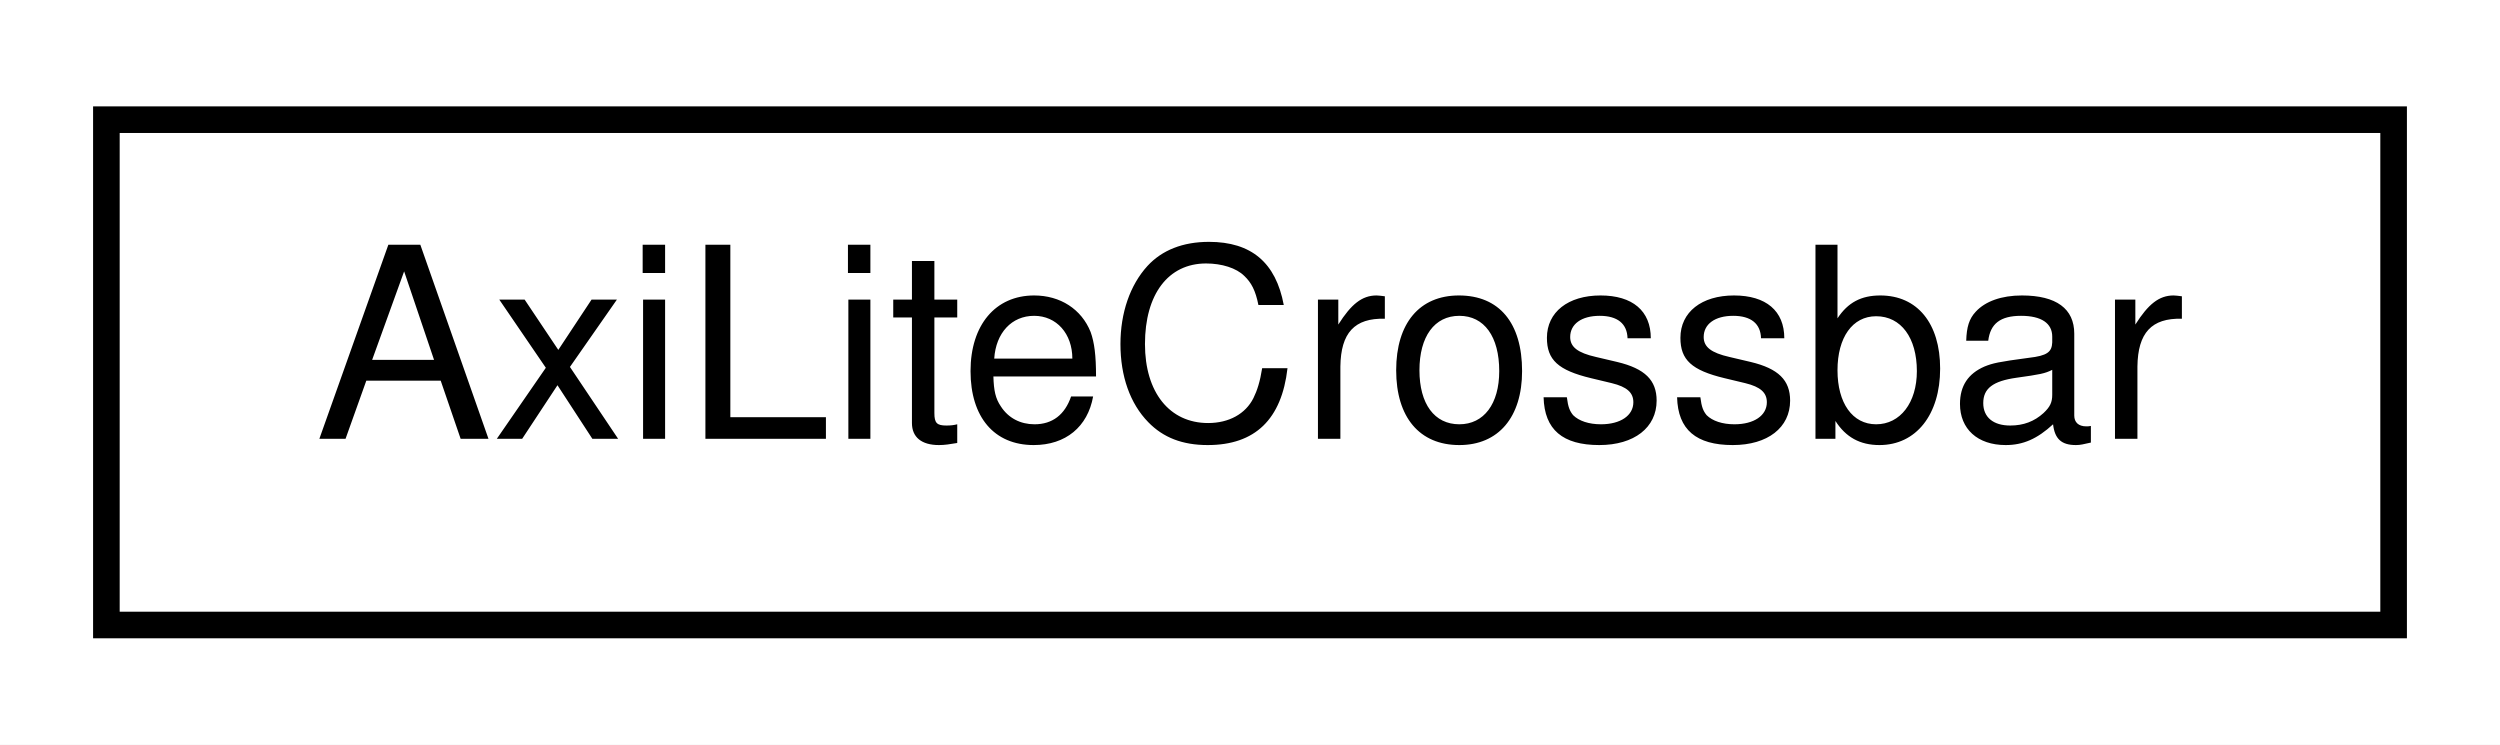
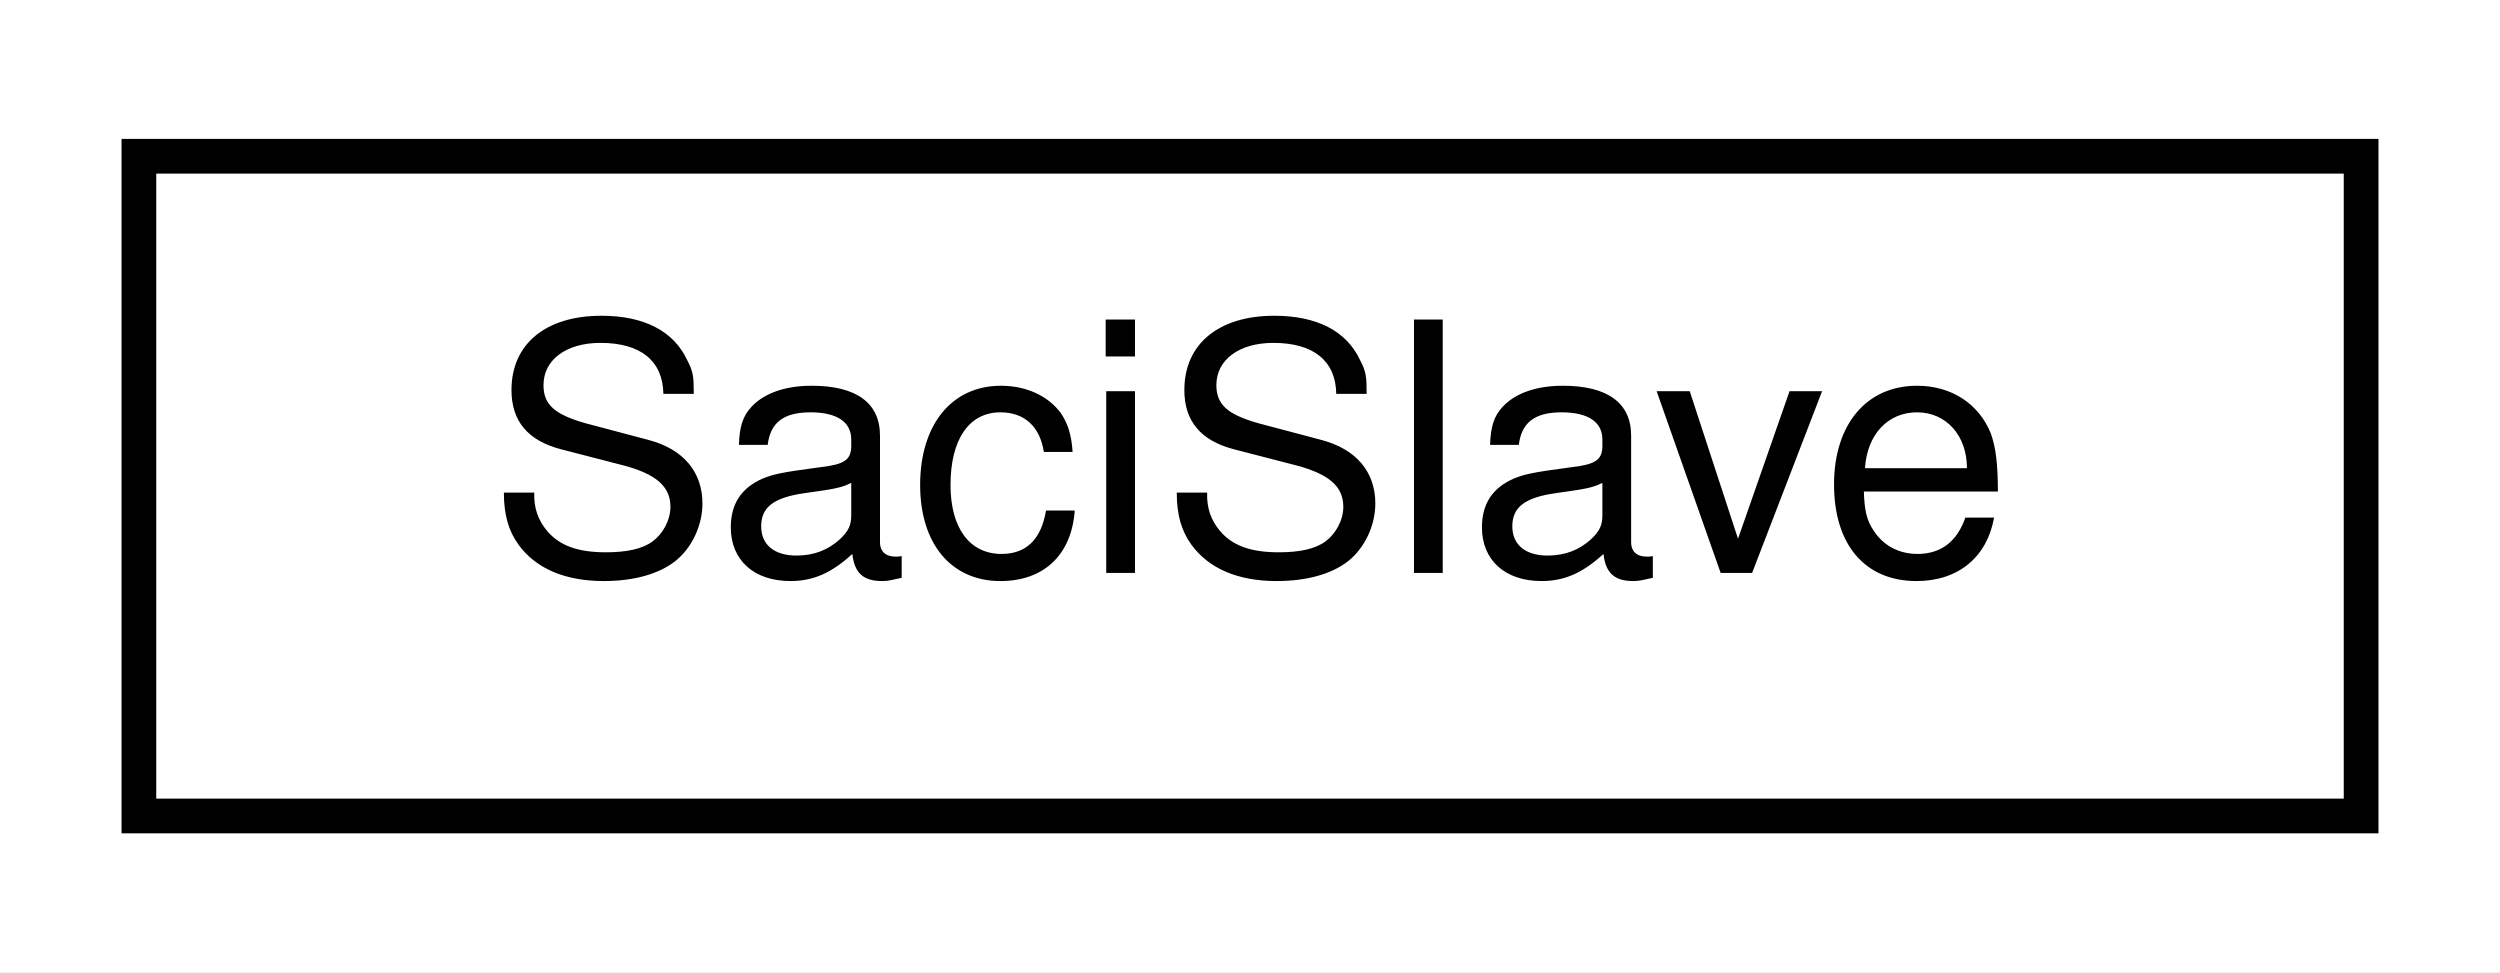
- <svg xmlns="http://www.w3.org/2000/svg" xmlns:xlink="http://www.w3.org/1999/xlink" width="94pt" height="28pt" viewBox="0.00 0.00 94.00 28.00">
+ <svg xmlns="http://www.w3.org/2000/svg" xmlns:xlink="http://www.w3.org/1999/xlink" width="72pt" height="28pt" viewBox="0.00 0.00 72.00 28.00">
  <g id="graph0" class="graph" transform="scale(1 1) rotate(0) translate(4 24)">
-     <polygon fill="white" stroke="none" points="-4,4 -4,-24 90,-24 90,4 -4,4" />
+     <polygon fill="#ffffff" stroke="transparent" points="-4,4 -4,-24 68,-24 68,4 -4,4" />
    <g id="node1" class="node">
      <g id="a_node1">
-         <a xlink:href="classAxiLiteCrossbar.html" target="_top" xlink:title="AxiLiteCrossbar">
-           <polygon fill="white" stroke="black" points="0,-0.5 0,-19.5 86,-19.5 86,-0.5 0,-0.5" />
-           <text text-anchor="middle" x="43" y="-7.5" font-family="Helvetica,sans-Serif" font-size="10.00">AxiLiteCrossbar</text>
+         <a xlink:href="classSaciSlave.html" target="_top" xlink:title="SaciSlave">
+           <polygon fill="#ffffff" stroke="#000000" points="0,-.5 0,-19.5 64,-19.5 64,-.5 0,-.5" />
+           <text text-anchor="middle" x="32" y="-7.5" font-family="Helvetica,sans-Serif" font-size="10.00" fill="#000000">SaciSlave</text>
        </a>
      </g>
    </g>
  </g>
</svg>
